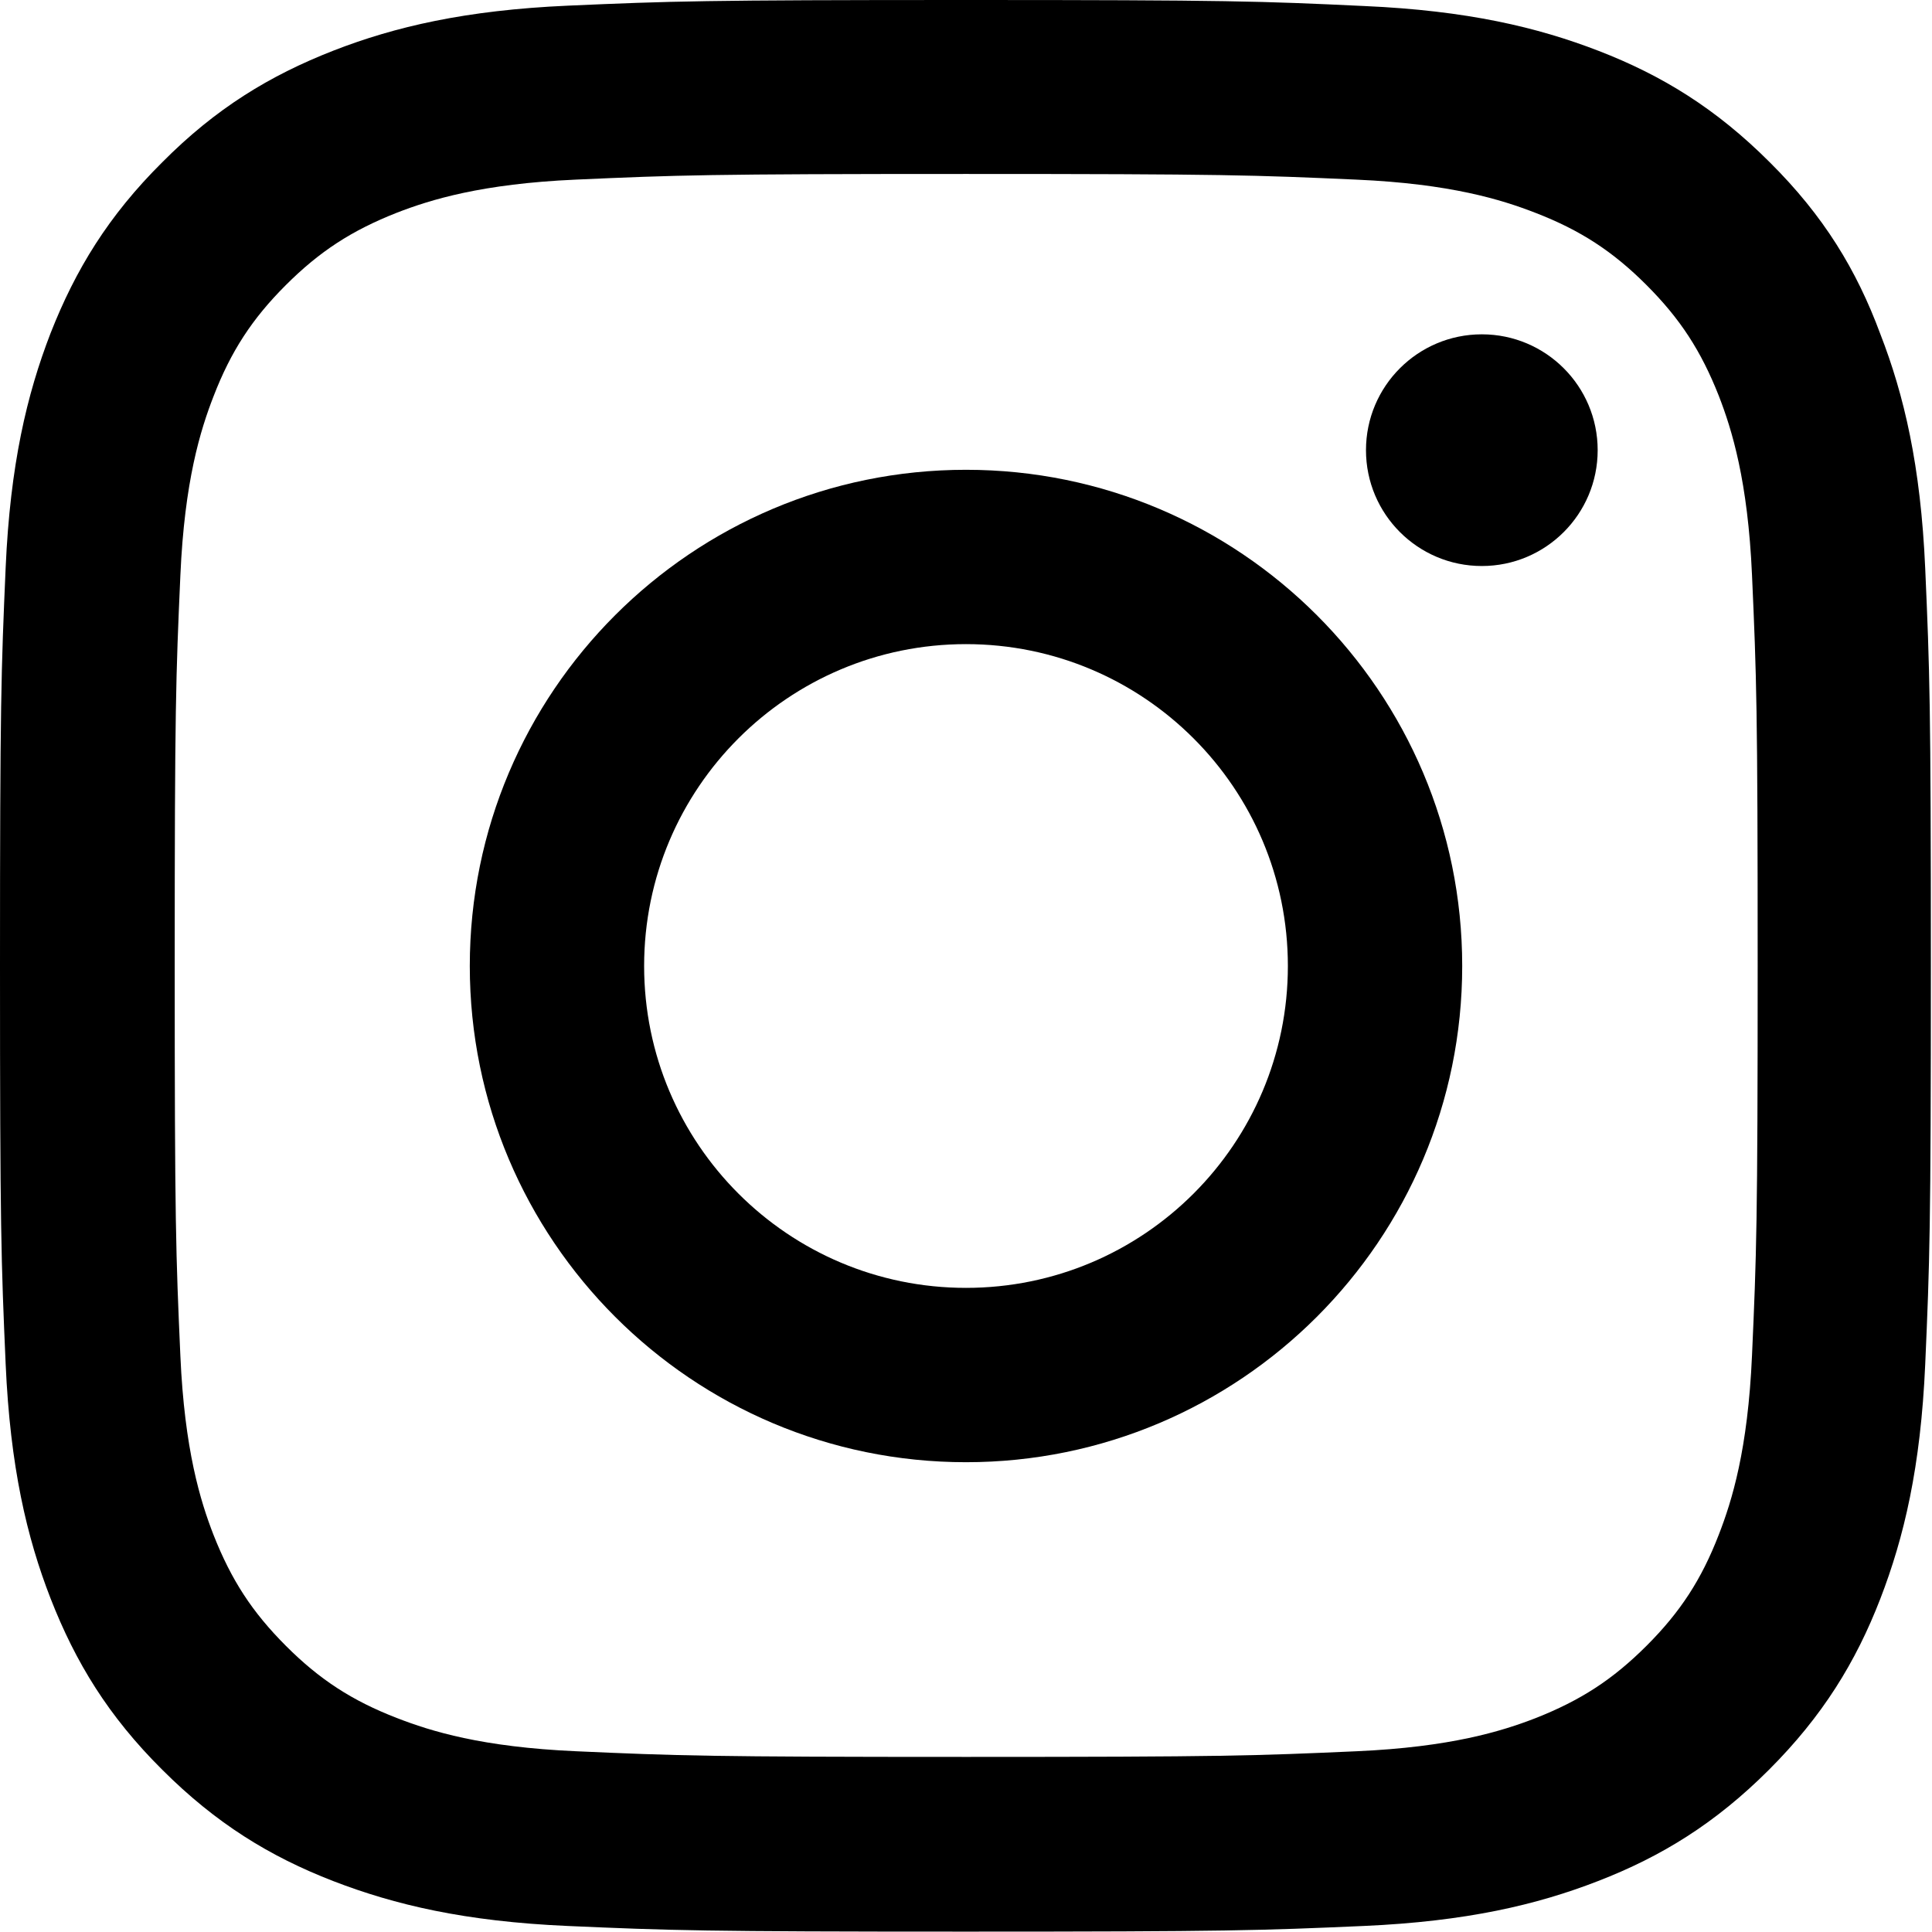
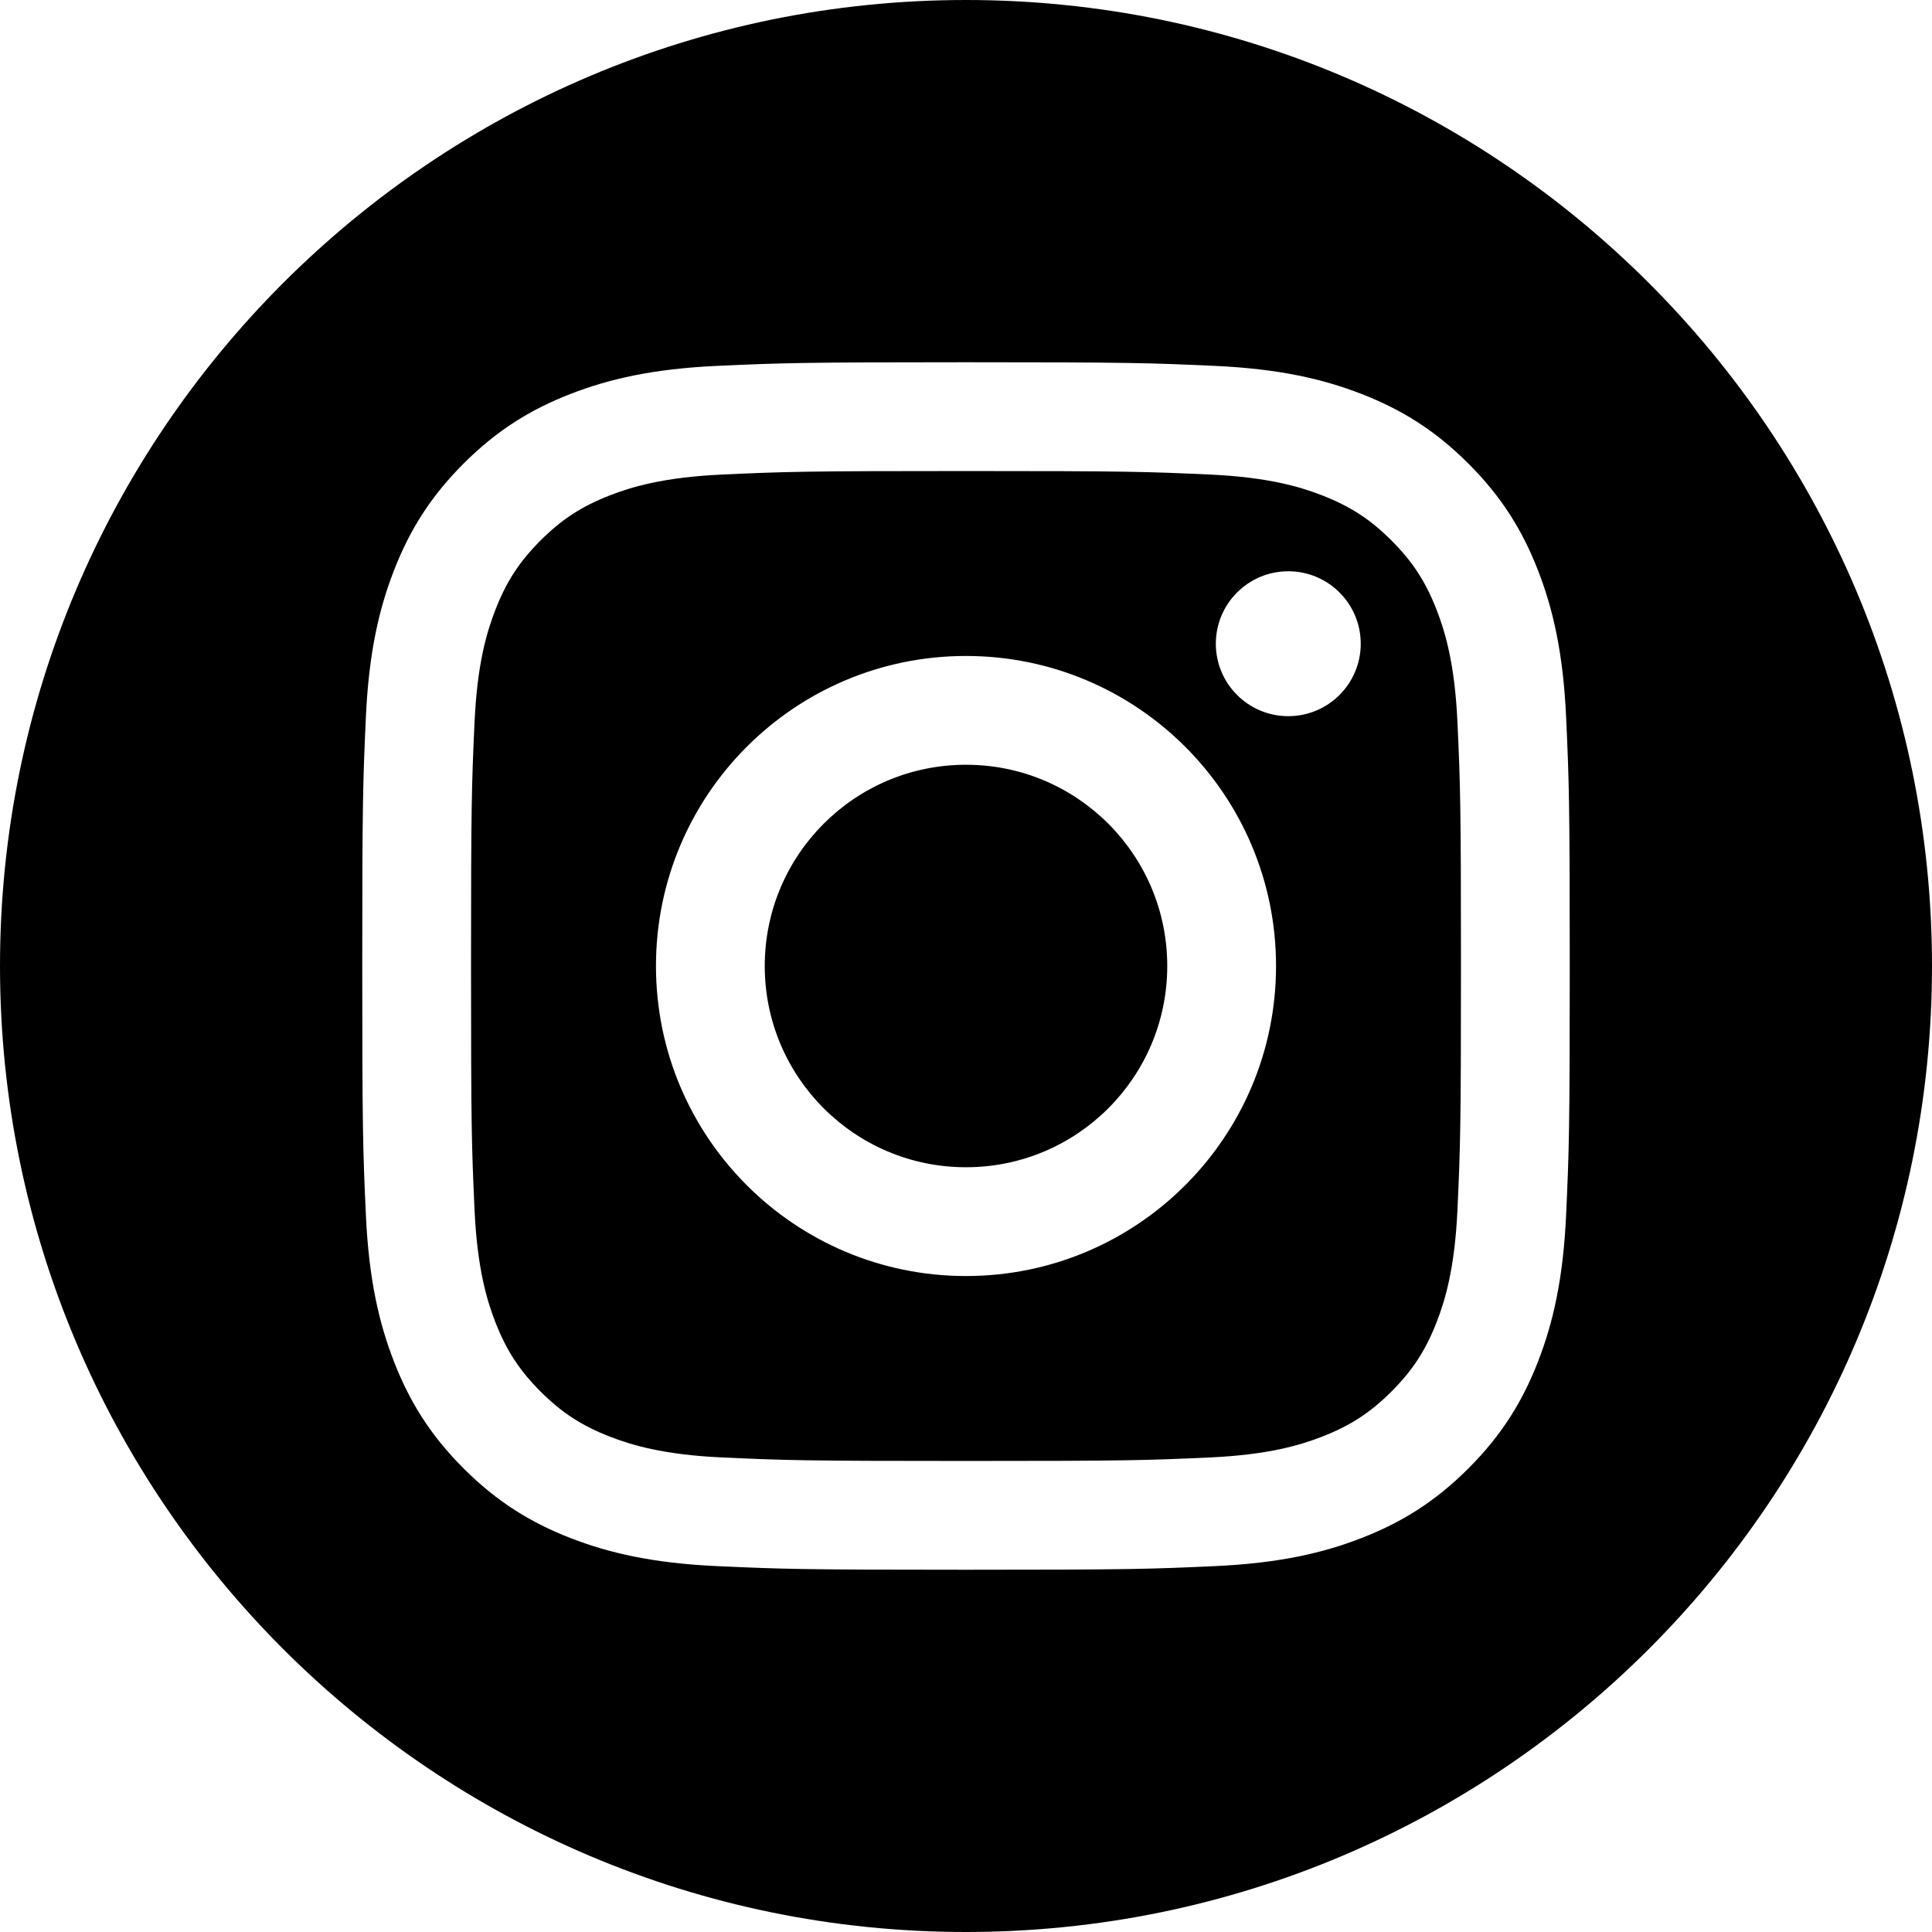
- <svg xmlns="http://www.w3.org/2000/svg" version="1.1" width="512" height="512" viewBox="0 0 512 512">
-   <g id="icomoon-ignore">
- </g>
-   <path d="M256 46.1c68.4 0 76.5 0.3 103.4 1.5 25 1.1 38.5 5.3 47.5 8.8 11.9 4.6 20.5 10.2 29.4 19.1 9 9 14.5 17.5 19.2 29.4 3.5 9 7.7 22.6 8.8 47.5 1.2 27 1.5 35.1 1.5 103.4s-0.3 76.5-1.5 103.4c-1.1 25-5.3 38.5-8.8 47.5-4.6 11.9-10.2 20.5-19.1 29.4-9 9-17.5 14.5-29.4 19.2-9 3.5-22.6 7.7-47.5 8.8-27 1.2-35.1 1.5-103.4 1.5s-76.5-0.3-103.4-1.5c-25-1.1-38.5-5.3-47.5-8.8-11.9-4.6-20.5-10.2-29.4-19.1-9-9-14.5-17.5-19.2-29.4-3.5-9-7.7-22.6-8.8-47.5-1.2-27-1.5-35.1-1.5-103.4s0.3-76.5 1.5-103.4c1.1-25 5.3-38.5 8.8-47.5 4.6-11.9 10.2-20.5 19.1-29.4 9-9 17.5-14.5 29.4-19.2 9-3.5 22.6-7.7 47.5-8.8 26.9-1.2 35-1.5 103.4-1.5zM256 0c-69.5 0-78.2 0.3-105.5 1.5-27.2 1.2-45.9 5.6-62.1 11.9-16.9 6.6-31.2 15.3-45.4 29.6-14.3 14.2-23 28.5-29.6 45.3-6.3 16.3-10.7 34.9-11.9 62.1-1.2 27.4-1.5 36.1-1.5 105.6s0.3 78.2 1.5 105.5c1.2 27.2 5.6 45.9 11.9 62.1 6.6 16.9 15.3 31.2 29.6 45.4 14.2 14.2 28.5 23 45.3 29.5 16.3 6.3 34.9 10.7 62.1 11.9 27.3 1.2 36 1.5 105.5 1.5s78.2-0.3 105.5-1.5c27.2-1.2 45.9-5.6 62.1-11.9 16.8-6.5 31.1-15.3 45.3-29.5s23-28.5 29.5-45.3c6.3-16.3 10.7-34.9 11.9-62.1 1.2-27.3 1.5-36 1.5-105.5s-0.3-78.2-1.5-105.5c-1.2-27.2-5.6-45.9-11.9-62.1-6.3-17-15-31.3-29.3-45.5-14.2-14.2-28.5-23-45.3-29.5-16.3-6.3-34.9-10.7-62.1-11.9-27.4-1.3-36.1-1.6-105.6-1.6v0z" />
-   <path d="M256 124.5c-72.6 0-131.5 58.9-131.5 131.5s58.9 131.5 131.5 131.5 131.5-58.9 131.5-131.5c0-72.6-58.9-131.5-131.5-131.5zM256 341.3c-47.1 0-85.3-38.2-85.3-85.3s38.2-85.3 85.3-85.3c47.1 0 85.3 38.2 85.3 85.3s-38.2 85.3-85.3 85.3z" />
-   <path d="M423.4 119.3c0 16.955-13.745 30.7-30.7 30.7s-30.7-13.745-30.7-30.7c0-16.955 13.745-30.7 30.7-30.7s30.7 13.745 30.7 30.7z" />
+ <svg xmlns="http://www.w3.org/2000/svg" height="100%" style="fill-rule:evenodd;clip-rule:evenodd;stroke-linejoin:round;stroke-miterlimit:2;" version="1.1" viewBox="0 0 512 512" width="100%" xml:space="preserve">
+   <path d="M256,0c141.29,0 256,114.71 256,256c0,141.29 -114.71,256 -256,256c-141.29,0 -256,-114.71 -256,-256c0,-141.29 114.71,-256 256,-256Zm0,96c-43.453,0 -48.902,0.184 -65.968,0.963c-17.03,0.777 -28.661,3.482 -38.839,7.437c-10.521,4.089 -19.444,9.56 -28.339,18.455c-8.895,8.895 -14.366,17.818 -18.455,28.339c-3.955,10.177 -6.659,21.808 -7.437,38.838c-0.778,17.066 -0.962,22.515 -0.962,65.968c0,43.453 0.184,48.902 0.962,65.968c0.778,17.03 3.482,28.661 7.437,38.838c4.089,10.521 9.56,19.444 18.455,28.34c8.895,8.895 17.818,14.366 28.339,18.455c10.178,3.954 21.809,6.659 38.839,7.436c17.066,0.779 22.515,0.963 65.968,0.963c43.453,0 48.902,-0.184 65.968,-0.963c17.03,-0.777 28.661,-3.482 38.838,-7.436c10.521,-4.089 19.444,-9.56 28.34,-18.455c8.895,-8.896 14.366,-17.819 18.455,-28.34c3.954,-10.177 6.659,-21.808 7.436,-38.838c0.779,-17.066 0.963,-22.515 0.963,-65.968c0,-43.453 -0.184,-48.902 -0.963,-65.968c-0.777,-17.03 -3.482,-28.661 -7.436,-38.838c-4.089,-10.521 -9.56,-19.444 -18.455,-28.339c-8.896,-8.895 -17.819,-14.366 -28.34,-18.455c-10.177,-3.955 -21.808,-6.66 -38.838,-7.437c-17.066,-0.779 -22.515,-0.963 -65.968,-0.963Zm0,28.829c42.722,0 47.782,0.163 64.654,0.933c15.6,0.712 24.071,3.318 29.709,5.509c7.469,2.902 12.799,6.37 18.397,11.969c5.6,5.598 9.067,10.929 11.969,18.397c2.191,5.638 4.798,14.109 5.509,29.709c0.77,16.872 0.933,21.932 0.933,64.654c0,42.722 -0.163,47.782 -0.933,64.654c-0.711,15.6 -3.318,24.071 -5.509,29.709c-2.902,7.469 -6.369,12.799 -11.969,18.397c-5.598,5.6 -10.928,9.067 -18.397,11.969c-5.638,2.191 -14.109,4.798 -29.709,5.509c-16.869,0.77 -21.929,0.933 -64.654,0.933c-42.725,0 -47.784,-0.163 -64.654,-0.933c-15.6,-0.711 -24.071,-3.318 -29.709,-5.509c-7.469,-2.902 -12.799,-6.369 -18.398,-11.969c-5.599,-5.598 -9.066,-10.928 -11.968,-18.397c-2.191,-5.638 -4.798,-14.109 -5.51,-29.709c-0.77,-16.872 -0.932,-21.932 -0.932,-64.654c0,-42.722 0.162,-47.782 0.932,-64.654c0.712,-15.6 3.319,-24.071 5.51,-29.709c2.902,-7.468 6.369,-12.799 11.968,-18.397c5.599,-5.599 10.929,-9.067 18.398,-11.969c5.638,-2.191 14.109,-4.797 29.709,-5.509c16.872,-0.77 21.932,-0.933 64.654,-0.933Zm0,49.009c-45.377,0 -82.162,36.785 -82.162,82.162c0,45.377 36.785,82.162 82.162,82.162c45.377,0 82.162,-36.785 82.162,-82.162c0,-45.377 -36.785,-82.162 -82.162,-82.162Zm0,135.495c-29.455,0 -53.333,-23.878 -53.333,-53.333c0,-29.455 23.878,-53.333 53.333,-53.333c29.455,0 53.333,23.878 53.333,53.333c0,29.455 -23.878,53.333 -53.333,53.333Zm104.609,-138.741c0,10.604 -8.597,19.199 -19.201,19.199c-10.603,0 -19.199,-8.595 -19.199,-19.199c0,-10.604 8.596,-19.2 19.199,-19.2c10.604,0 19.201,8.596 19.201,19.2Z" />
</svg>
